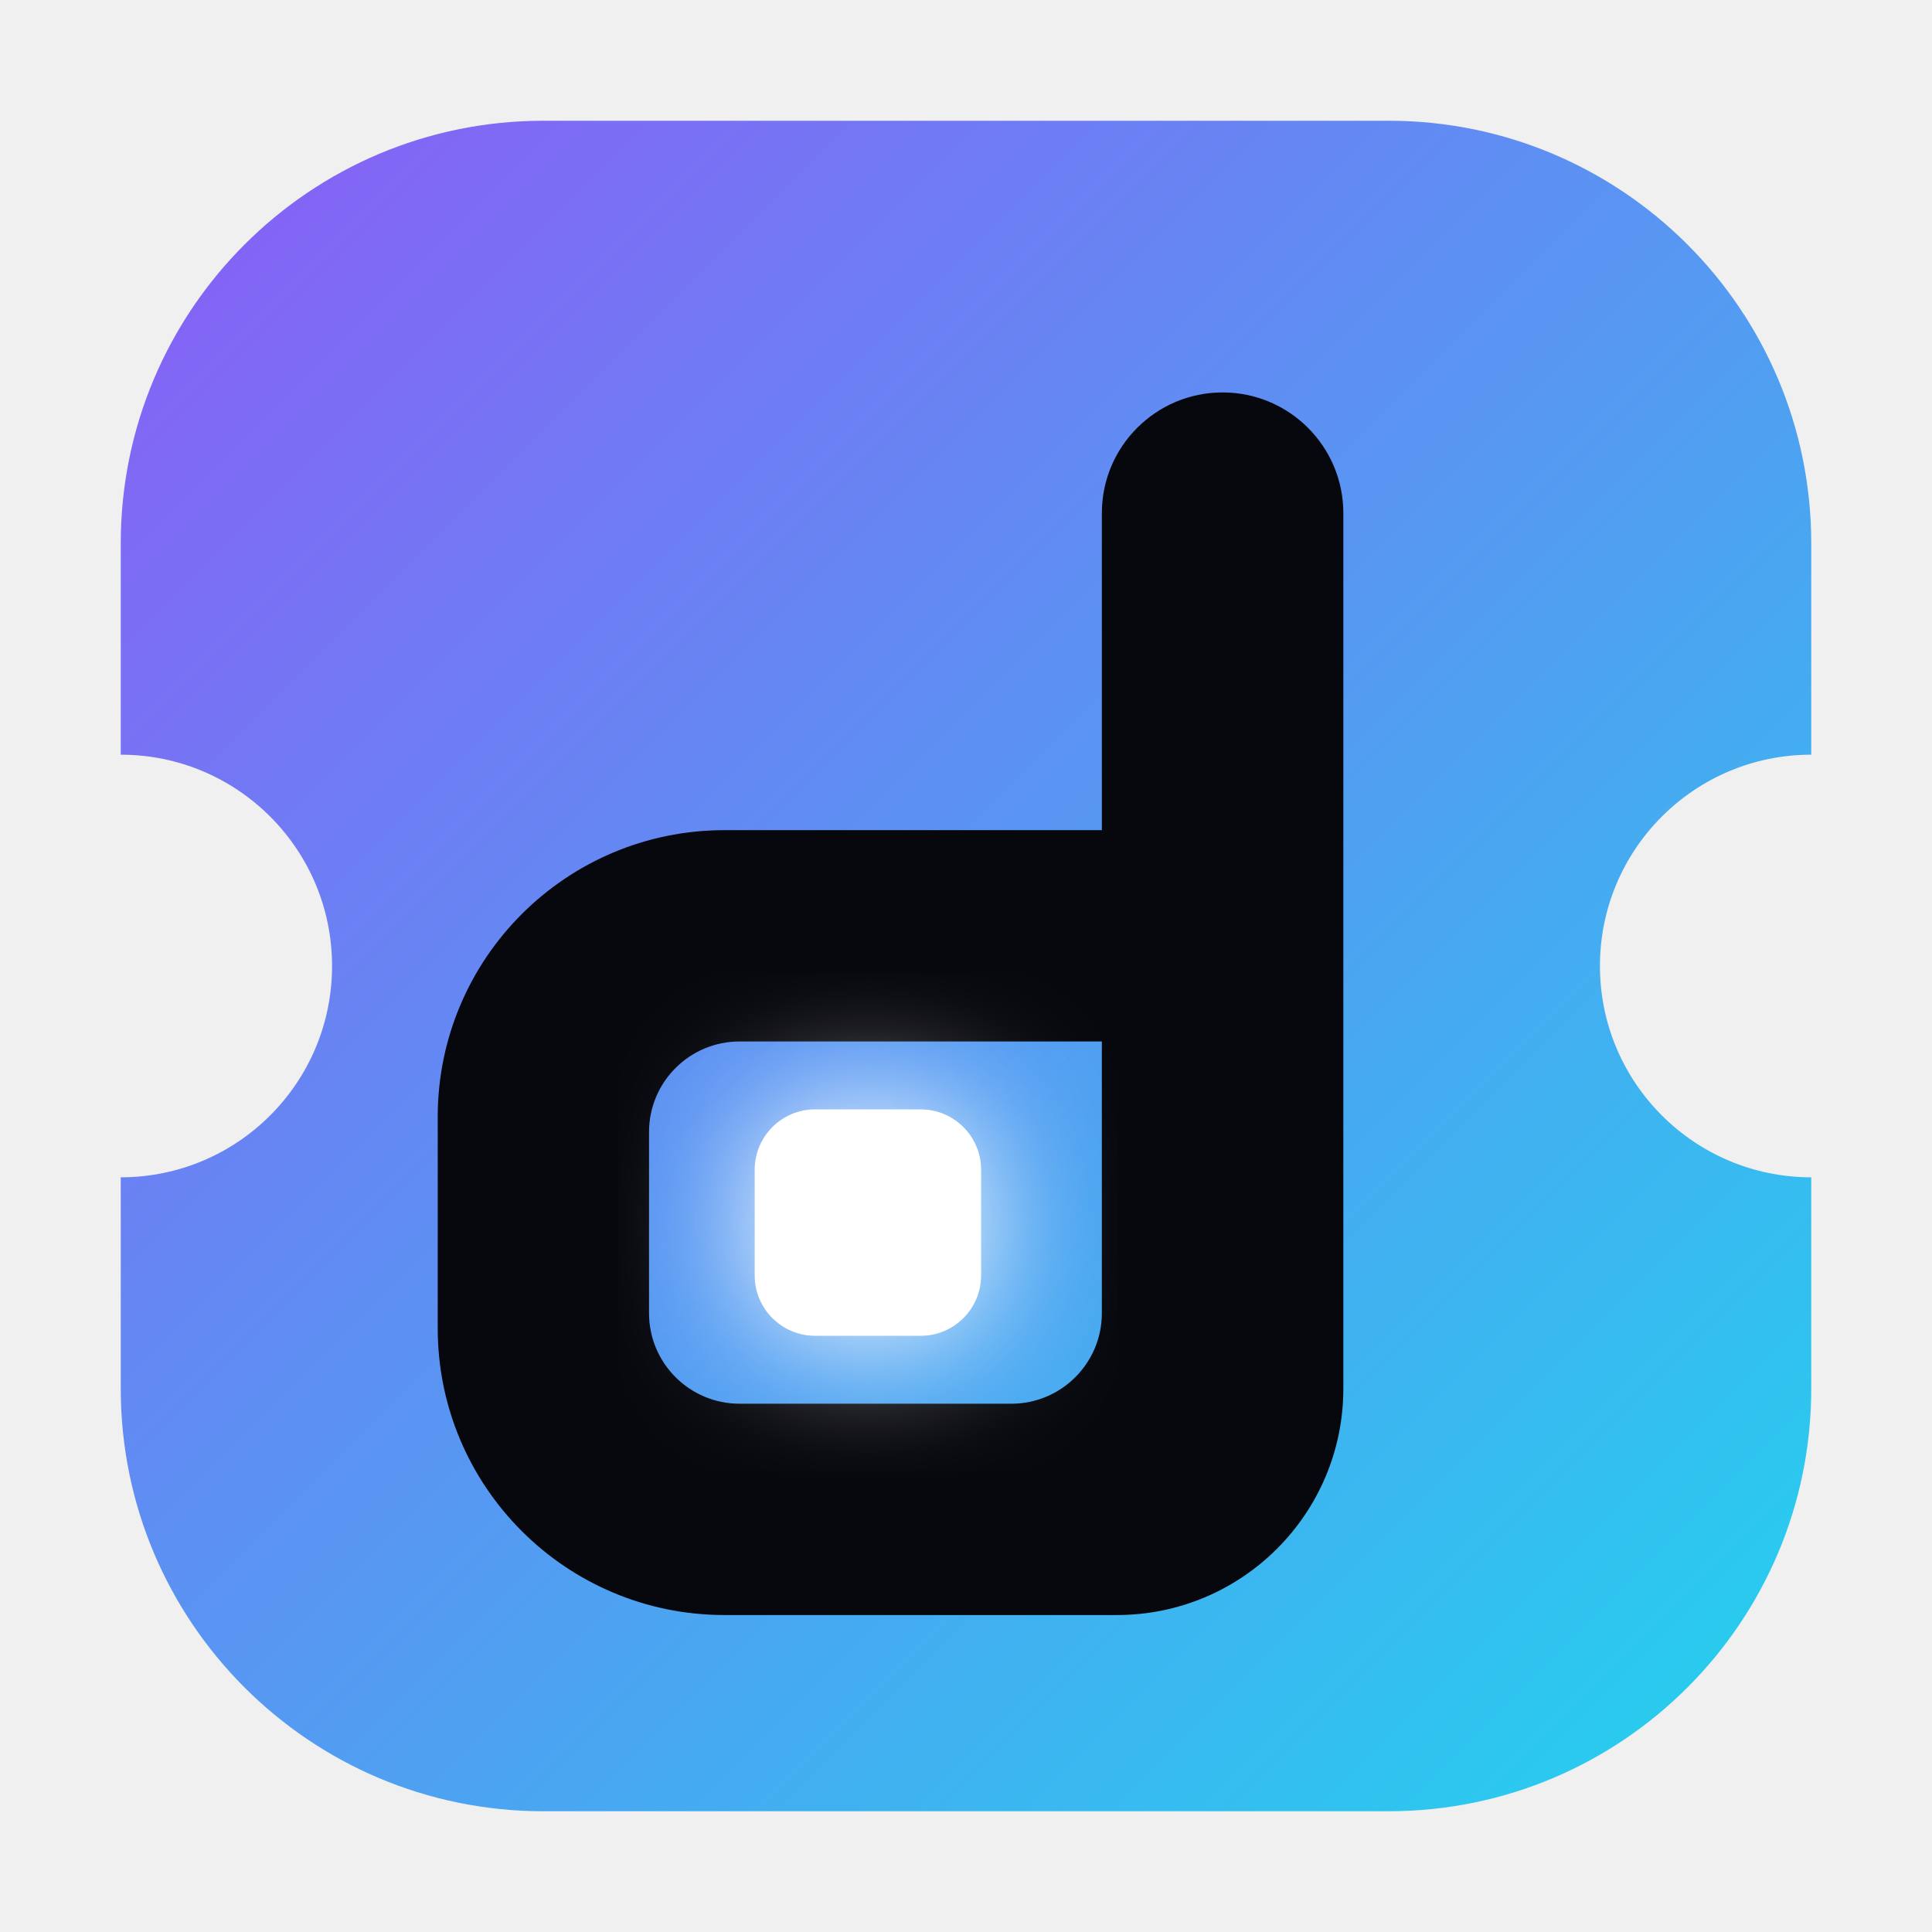
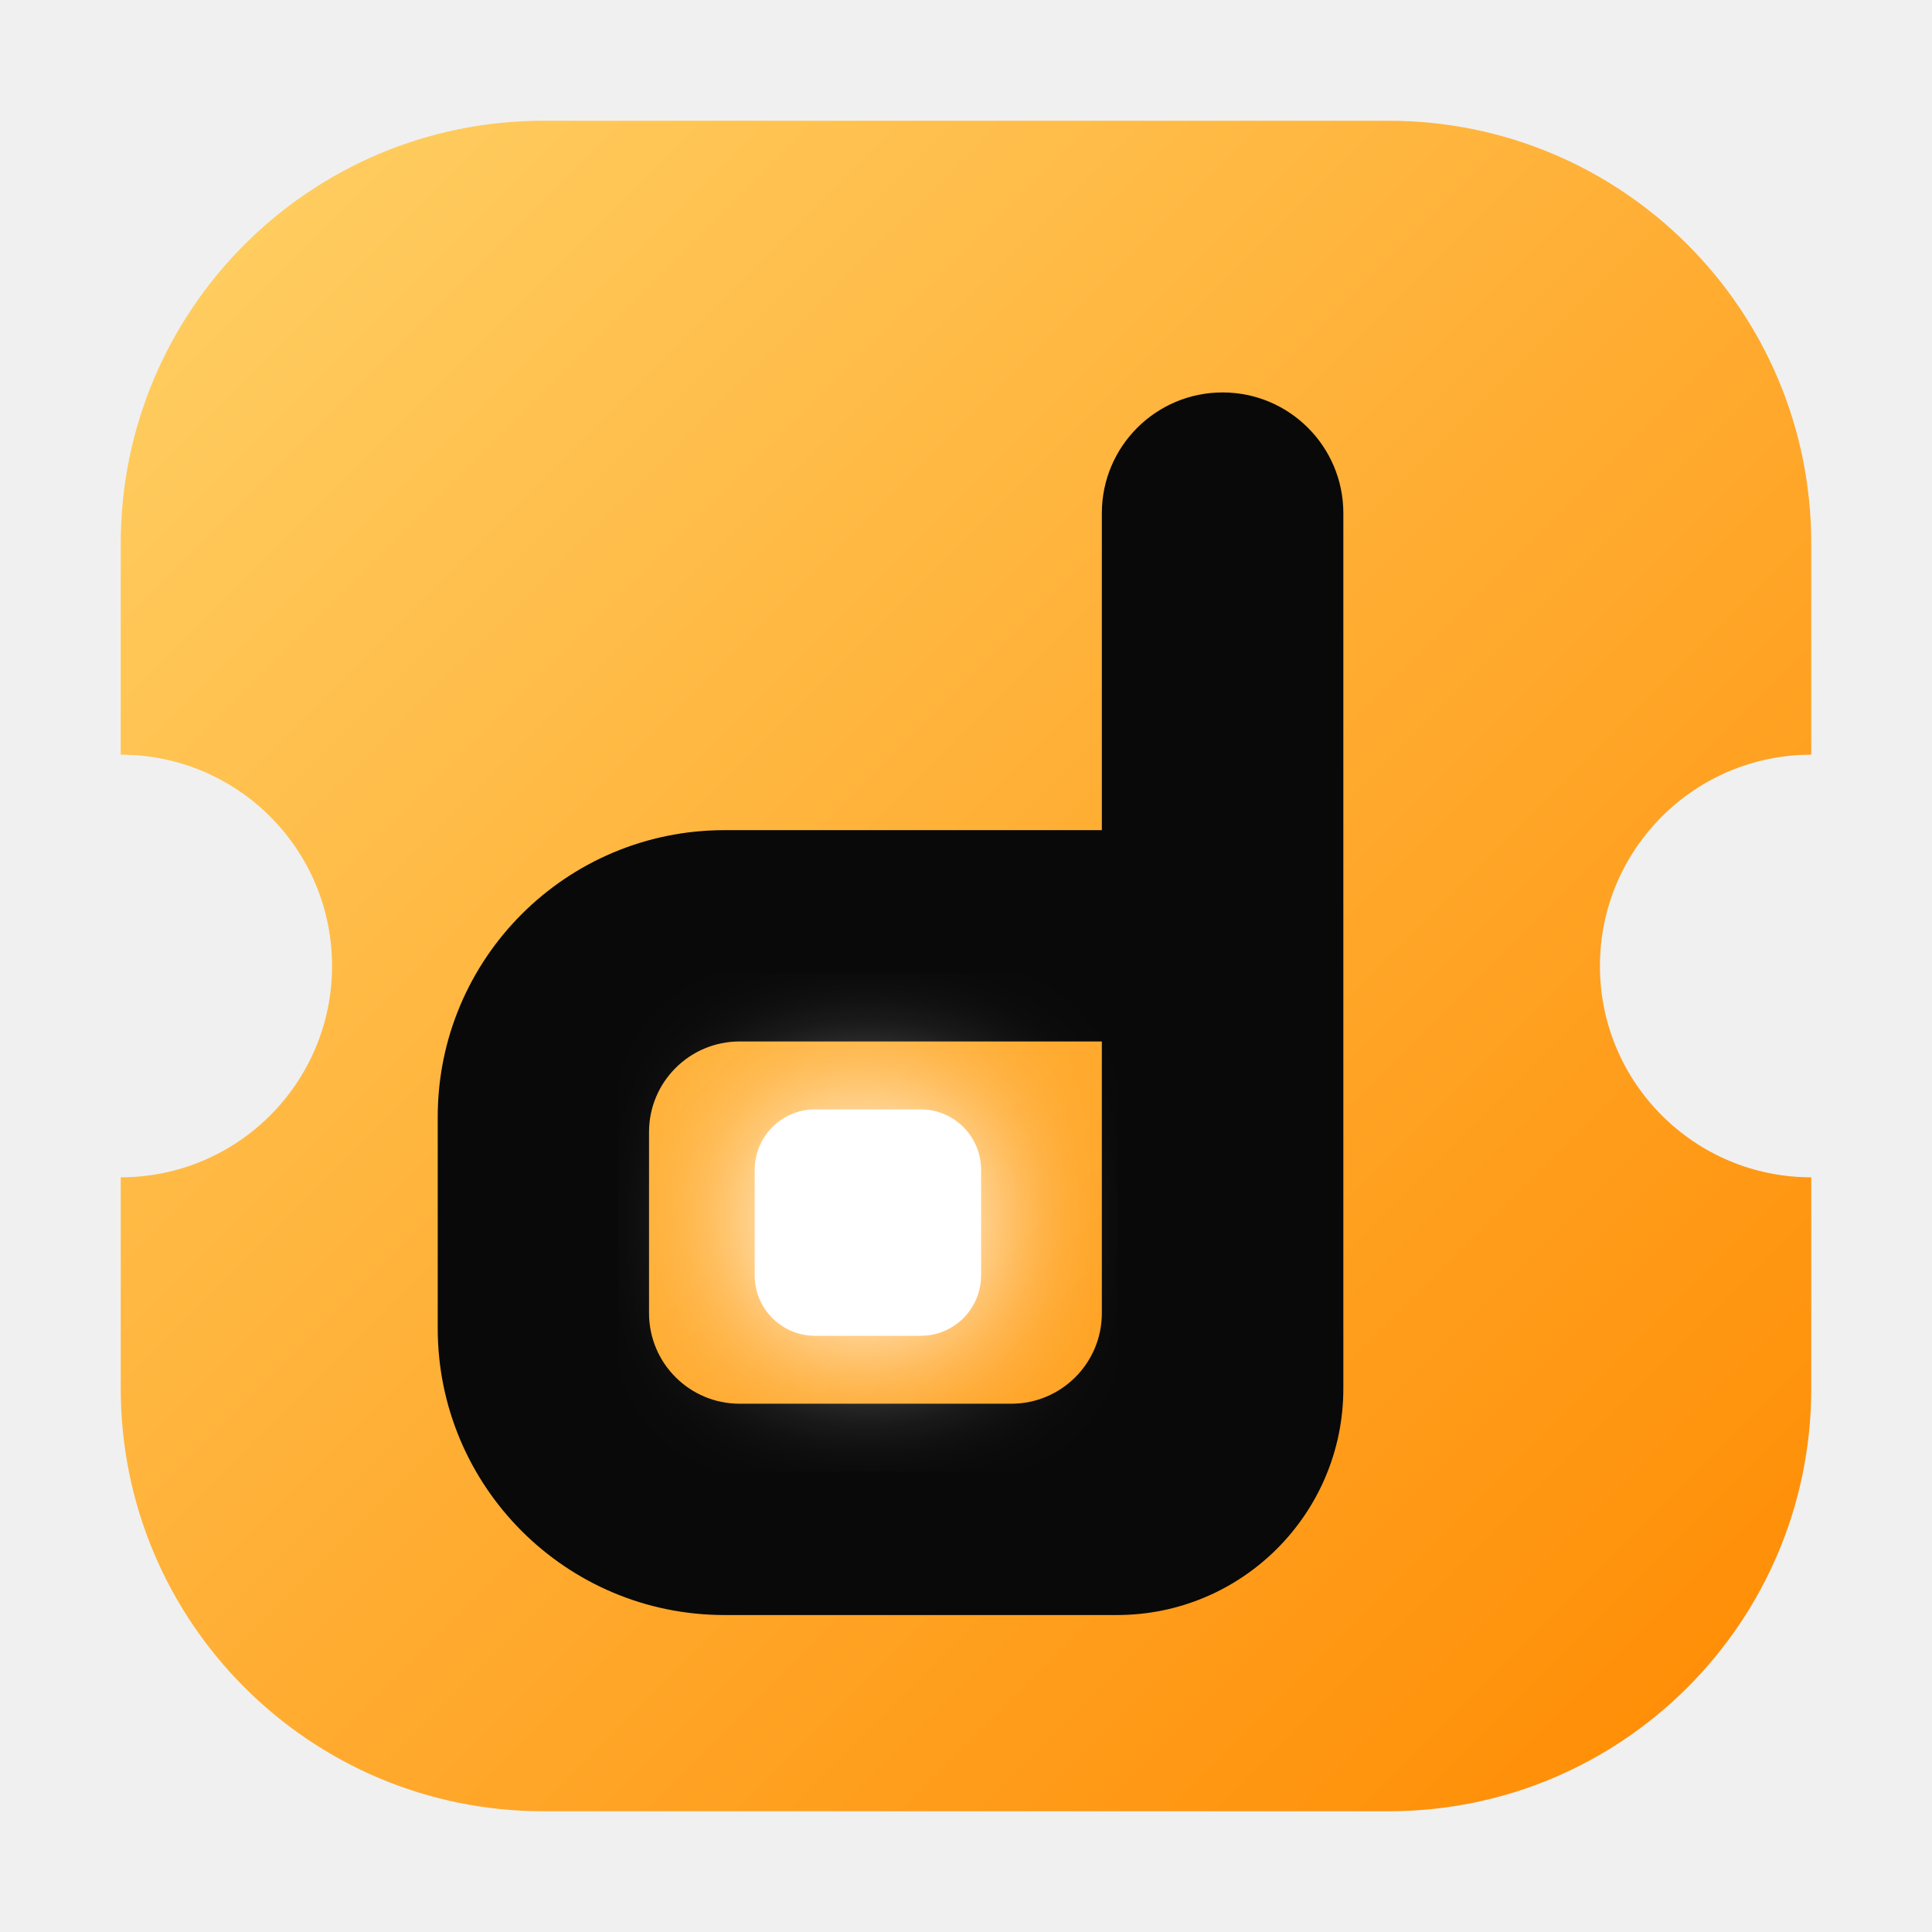
<svg xmlns="http://www.w3.org/2000/svg" viewBox="0 0 64 64">
  <defs>
    <linearGradient id="g" x1="0" y1="0" x2="1" y2="1">
-       <stop offset="0" stop-color="#8b5cf6" />
-       <stop offset="1" stop-color="#22d3ee" />
+       <stop offset="0" stop-color="#ffd166" />
+       <stop offset="1" stop-color="#ff8a00" />
    </linearGradient>
    <filter id="glow" x="-60%" y="-60%" width="220%" height="220%">
      <feGaussianBlur stdDeviation="2.2" result="b" />
      <feMerge>
        <feMergeNode in="b" />
        <feMergeNode in="SourceGraphic" />
      </feMerge>
    </filter>
  </defs>
  <path fill="url(#g)" d="M18 4h28a14 14 0 0 1 14 14v7a7 7 0 0 0 0 14v7a14 14 0 0 1-14 14H18A14 14 0 0 1 4 46v-7a7 7 0 0 0 0-14v-7A14 14 0 0 1 18 4z" />
-   <path fill="#07080d" fill-rule="evenodd" d="M40.5 13a4 4 0 0 1 4 4v29a7.5 7.5 0 0 1-7.5 7.5H24A9.5 9.5 0 0 1 14.5 44v-7A9.5 9.5 0 0 1 24 27.5h12.5V17a4 4 0 0 1 4-4zM24.5 34.5a3 3 0 0 0-3 3v6a3 3 0 0 0 3 3h9a3 3 0 0 0 3-3v-9z" />
+   <path fill="#09090a" fill-rule="evenodd" d="M40.5 13a4 4 0 0 1 4 4v29a7.5 7.5 0 0 1-7.5 7.5H24A9.5 9.5 0 0 1 14.5 44v-7A9.5 9.5 0 0 1 24 27.5h12.5V17a4 4 0 0 1 4-4zM24.5 34.5a3 3 0 0 0-3 3v6a3 3 0 0 0 3 3h9a3 3 0 0 0 3-3v-9z" />
  <rect x="25" y="36.75" width="7.5" height="7.5" rx="2" fill="#fff" filter="url(#glow)" />
</svg>
